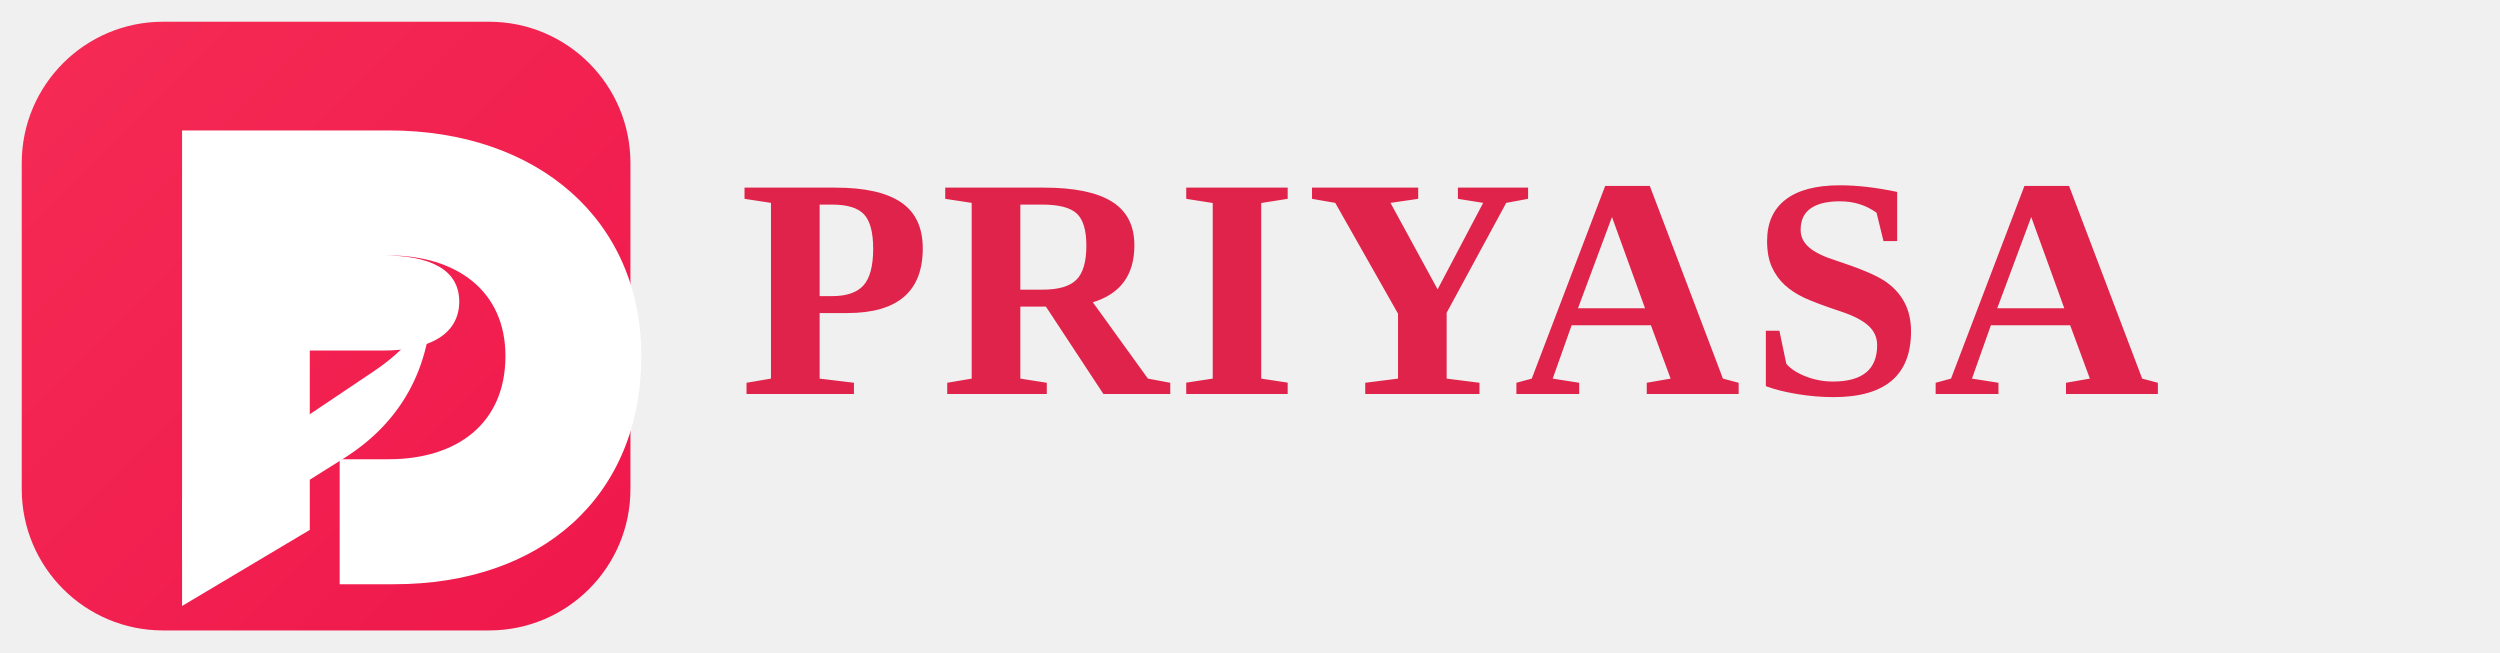
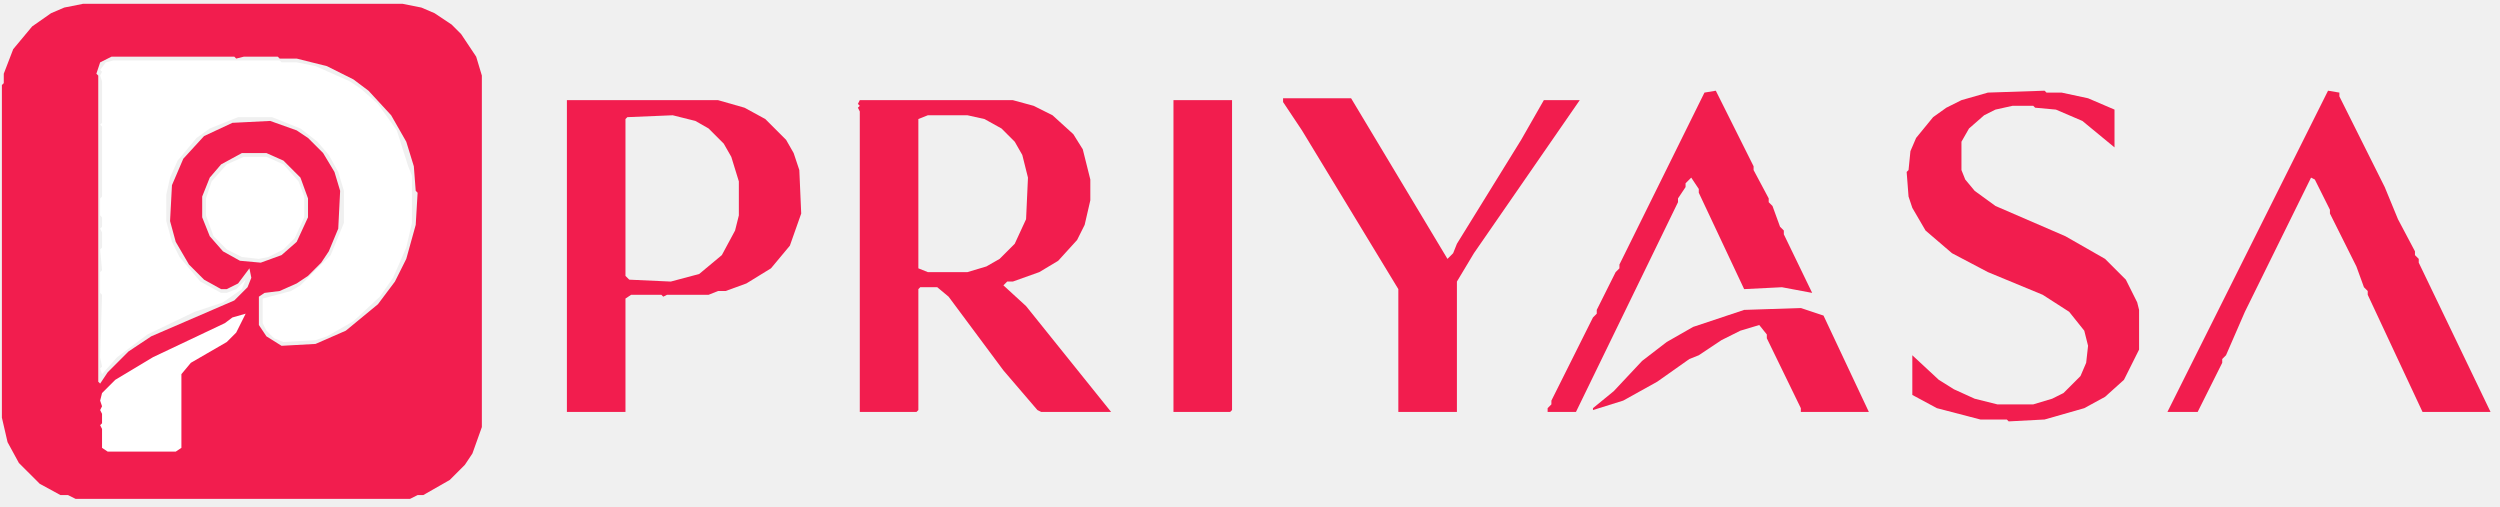
- <svg xmlns="http://www.w3.org/2000/svg" viewBox="0 0 920 240" role="img" aria-labelledby="title desc">
-   <defs>
-     <linearGradient id="r" x1="0" y1="0" x2="1" y2="1">
-       <stop offset="0" stop-color="#f52b55" />
-       <stop offset="1" stop-color="#ef174b" />
-     </linearGradient>
-   </defs>
-   <rect x="8" y="8" width="224" height="224" rx="52" fill="url(#r)" />
-   <path fill="#fff" d="M67 48h76c55 0 93 33 93 83 0 52-37 84-91 84h-20v-46h18c25 0 43-13 43-38 0-24-18-37-43-37h-29v101l-47 28V48zm47 46v35h27c17 0 28-6 28-18s-11-17-28-17h-27z" />
-   <path fill="#fff" d="M67 184l70-47c12-8 20-17 22-29 0 28-12 48-33 61l-59 37v-22z" />
-   <text x="272" y="145" fill="#df234a" font-family="Georgia, 'Times New Roman', serif" font-size="116" font-weight="600" letter-spacing="3">PRIYASA</text>
+ <svg xmlns="http://www.w3.org/2000/svg" viewBox="0 0 1323 268" role="img" aria-label="PRIYASA">
+   <path fill="#f21d4e" fill-rule="evenodd" d="M 989 218 L 965 167 L 953 163 L 923 164 L 896 173 L 882 181 L 869 191 L 854 207 L 843 216 L 843 217 L 859 212 L 877 202 L 894 190 L 899 188 L 911 180 L 921 175 L 931 172 L 935 177 L 935 179 L 953 216 L 953 218 Z" />
+   <path fill="#f21d4e" fill-rule="evenodd" d="M 621 53 L 621 218 L 651 218 L 652 217 L 652 53 Z" />
+   <path fill="#f21d4e" fill-rule="evenodd" d="M 455 53 L 454 55 L 455 56 L 454 57 L 455 59 L 455 218 L 485 218 L 486 217 L 486 153 L 487 152 L 496 152 L 502 157 L 531 196 L 549 217 L 551 218 L 588 218 L 543 162 L 531 151 L 533 149 L 536 149 L 550 144 L 560 138 L 570 127 L 574 119 L 577 106 L 577 95 L 573 79 L 568 71 L 557 61 L 547 56 L 536 53 Z M 491 61 L 512 61 L 521 63 L 530 68 L 537 75 L 541 82 L 544 94 L 543 116 L 537 129 L 529 137 L 522 141 L 512 144 L 491 144 L 486 142 L 486 63 Z" />
+   <path fill="#f21d4e" fill-rule="evenodd" d="M 394 57 L 380 53 L 300 53 L 300 218 L 331 218 L 331 158 L 334 156 L 350 156 L 351 157 L 353 156 L 375 156 L 380 154 L 384 154 L 395 150 L 408 142 L 418 130 L 424 113 L 423 90 L 420 81 L 416 74 L 405 63 Z M 332 62 L 356 61 L 368 64 L 375 68 L 383 76 L 387 83 L 391 96 L 391 114 L 389 122 L 382 135 L 370 145 L 355 149 L 333 148 L 331 146 L 331 63 Z" />
+   <path fill="#f21d4e" fill-rule="evenodd" d="M 679 52 L 679 54 L 689 69 L 740 153 L 740 218 L 771 218 L 771 149 L 780 134 L 836 53 L 817 53 L 805 74 L 771 129 L 769 134 L 766 137 L 715 52 Z" />
+   <path fill="#f21d4e" fill-rule="evenodd" d="M 1232 48 L 1147 218 L 1163 218 L 1176 192 L 1176 190 L 1178 188 L 1188 165 L 1223 94 L 1225 95 L 1233 111 L 1233 113 L 1247 141 L 1251 152 L 1253 154 L 1253 156 L 1282 218 L 1318 218 L 1280 139 L 1280 137 L 1278 135 L 1278 133 L 1269 116 L 1262 99 L 1238 51 L 1238 49 Z" />
+   <path fill="#f21d4e" fill-rule="evenodd" d="M 1052 49 L 1038 53 L 1030 57 L 1023 62 L 1014 73 L 1011 80 L 1010 90 L 1009 91 L 1010 104 L 1012 110 L 1019 122 L 1033 134 L 1052 144 L 1081 156 L 1095 165 L 1103 175 L 1105 183 L 1104 192 L 1101 199 L 1092 208 L 1086 211 L 1076 214 L 1057 214 L 1045 211 L 1034 206 L 1026 201 L 1012 188 L 1012 209 L 1025 216 L 1048 222 L 1062 222 L 1063 223 L 1082 222 L 1103 216 L 1114 210 L 1124 201 L 1132 185 L 1132 164 L 1131 160 L 1125 148 L 1114 137 L 1093 125 L 1056 109 L 1045 101 L 1040 95 L 1038 90 L 1038 75 L 1042 68 L 1050 61 L 1056 58 L 1065 56 L 1076 56 L 1077 57 L 1088 58 L 1102 64 L 1119 78 L 1119 58 L 1105 52 L 1091 49 L 1083 49 L 1082 48 Z" />
+   <path fill="#f21d4e" fill-rule="evenodd" d="M 908 48 L 902 49 L 857 140 L 857 142 L 855 144 L 845 164 L 845 166 L 843 168 L 821 212 L 821 214 L 819 216 L 819 218 L 834 218 L 888 107 L 888 105 L 892 99 L 892 97 L 895 94 L 899 100 L 899 102 L 923 153 L 943 152 L 959 155 L 944 124 L 944 122 L 942 120 L 938 109 L 936 107 L 936 105 L 928 90 L 928 88 Z" />
+   <path fill="#f21d4e" fill-rule="evenodd" d="M 17 14 L 7 26 L 2 39 L 2 44 L 1 45 L 1 221 L 4 234 L 10 245 L 21 256 L 32 262 L 36 262 L 40 264 L 217 264 L 221 262 L 224 262 L 238 254 L 246 246 L 250 240 L 255 226 L 255 40 L 252 30 L 244 18 L 239 13 L 230 7 L 223 4 L 213 2 L 44 2 L 34 4 L 27 7 Z M 133 163 L 131 170 L 127 176 L 119 184 L 99 196 L 98 199 L 98 232 L 99 233 L 96 240 L 94 241 L 56 241 L 53 239 L 52 237 L 52 208 L 58 201 L 86 184 L 127 164 L 129 164 L 131 162 Z M 128 81 L 141 81 L 150 85 L 159 94 L 163 105 L 163 115 L 157 128 L 149 135 L 138 139 L 127 138 L 118 133 L 111 125 L 107 115 L 107 104 L 111 94 L 117 87 Z M 53 33 L 59 30 L 124 30 L 125 31 L 129 30 L 147 30 L 148 31 L 157 31 L 173 35 L 187 42 L 195 48 L 207 61 L 215 75 L 219 88 L 220 101 L 221 102 L 220 119 L 215 137 L 209 149 L 200 161 L 183 175 L 167 182 L 149 183 L 141 178 L 137 172 L 137 157 L 140 155 L 148 154 L 157 150 L 163 146 L 170 139 L 174 133 L 179 121 L 180 101 L 177 91 L 171 81 L 163 73 L 157 69 L 143 64 L 123 65 L 108 72 L 97 84 L 91 98 L 90 117 L 93 128 L 100 140 L 108 148 L 117 153 L 120 153 L 126 150 L 132 142 L 133 147 L 131 152 L 124 159 L 80 178 L 68 186 L 57 197 L 53 203 L 52 202 L 52 40 L 51 39 Z M 133 163 L 131 170 L 127 176 L 119 184 L 99 196 L 98 199 L 98 232 L 99 233 L 96 240 L 94 241 L 56 241 L 53 239 L 52 237 L 52 208 L 58 201 L 86 184 L 127 164 L 129 164 L 131 162 Z" />
+   <path fill="white" fill-rule="evenodd" d="M 130 166 L 123 168 L 119 171 L 81 189 L 61 201 L 54 208 L 53 212 L 54 215 L 53 217 L 54 219 L 54 224 L 53 225 L 54 227 L 54 237 L 57 239 L 93 239 L 96 237 L 96 198 L 101 192 L 120 181 L 125 176 Z" />
+   <path fill="white" fill-rule="evenodd" d="M 129 83 L 120 87 L 112 96 L 109 105 L 109 114 L 113 125 L 120 132 L 128 136 L 137 137 L 142 136 L 150 132 L 156 126 L 161 115 L 161 104 L 158 96 L 150 87 L 141 83 Z" />
+   <path fill="white" fill-rule="evenodd" d="M 53 37 L 54 38 L 53 40 L 54 43 L 54 65 L 53 66 L 54 67 L 54 104 L 53 105 L 53 114 L 54 115 L 54 120 L 53 121 L 54 123 L 54 131 L 53 132 L 54 143 L 53 144 L 53 155 L 54 156 L 53 189 L 54 194 L 53 195 L 54 198 L 62 189 L 78 177 L 103 165 L 118 160 L 128 153 L 130 148 L 125 153 L 120 155 L 117 155 L 106 149 L 95 136 L 91 128 L 88 117 L 88 103 L 90 94 L 94 85 L 104 73 L 111 68 L 126 62 L 144 62 L 159 68 L 168 75 L 174 82 L 179 91 L 182 101 L 182 118 L 175 135 L 159 151 L 154 154 L 139 158 L 139 171 L 141 175 L 145 179 L 150 181 L 167 180 L 173 178 L 187 170 L 201 157 L 208 147 L 215 131 L 218 118 L 218 93 L 216 88 L 210 69 L 200 55 L 191 47 L 185 43 L 167 35 L 157 33 L 149 33 L 148 32 L 60 32 L 56 33 Z" />
</svg>
